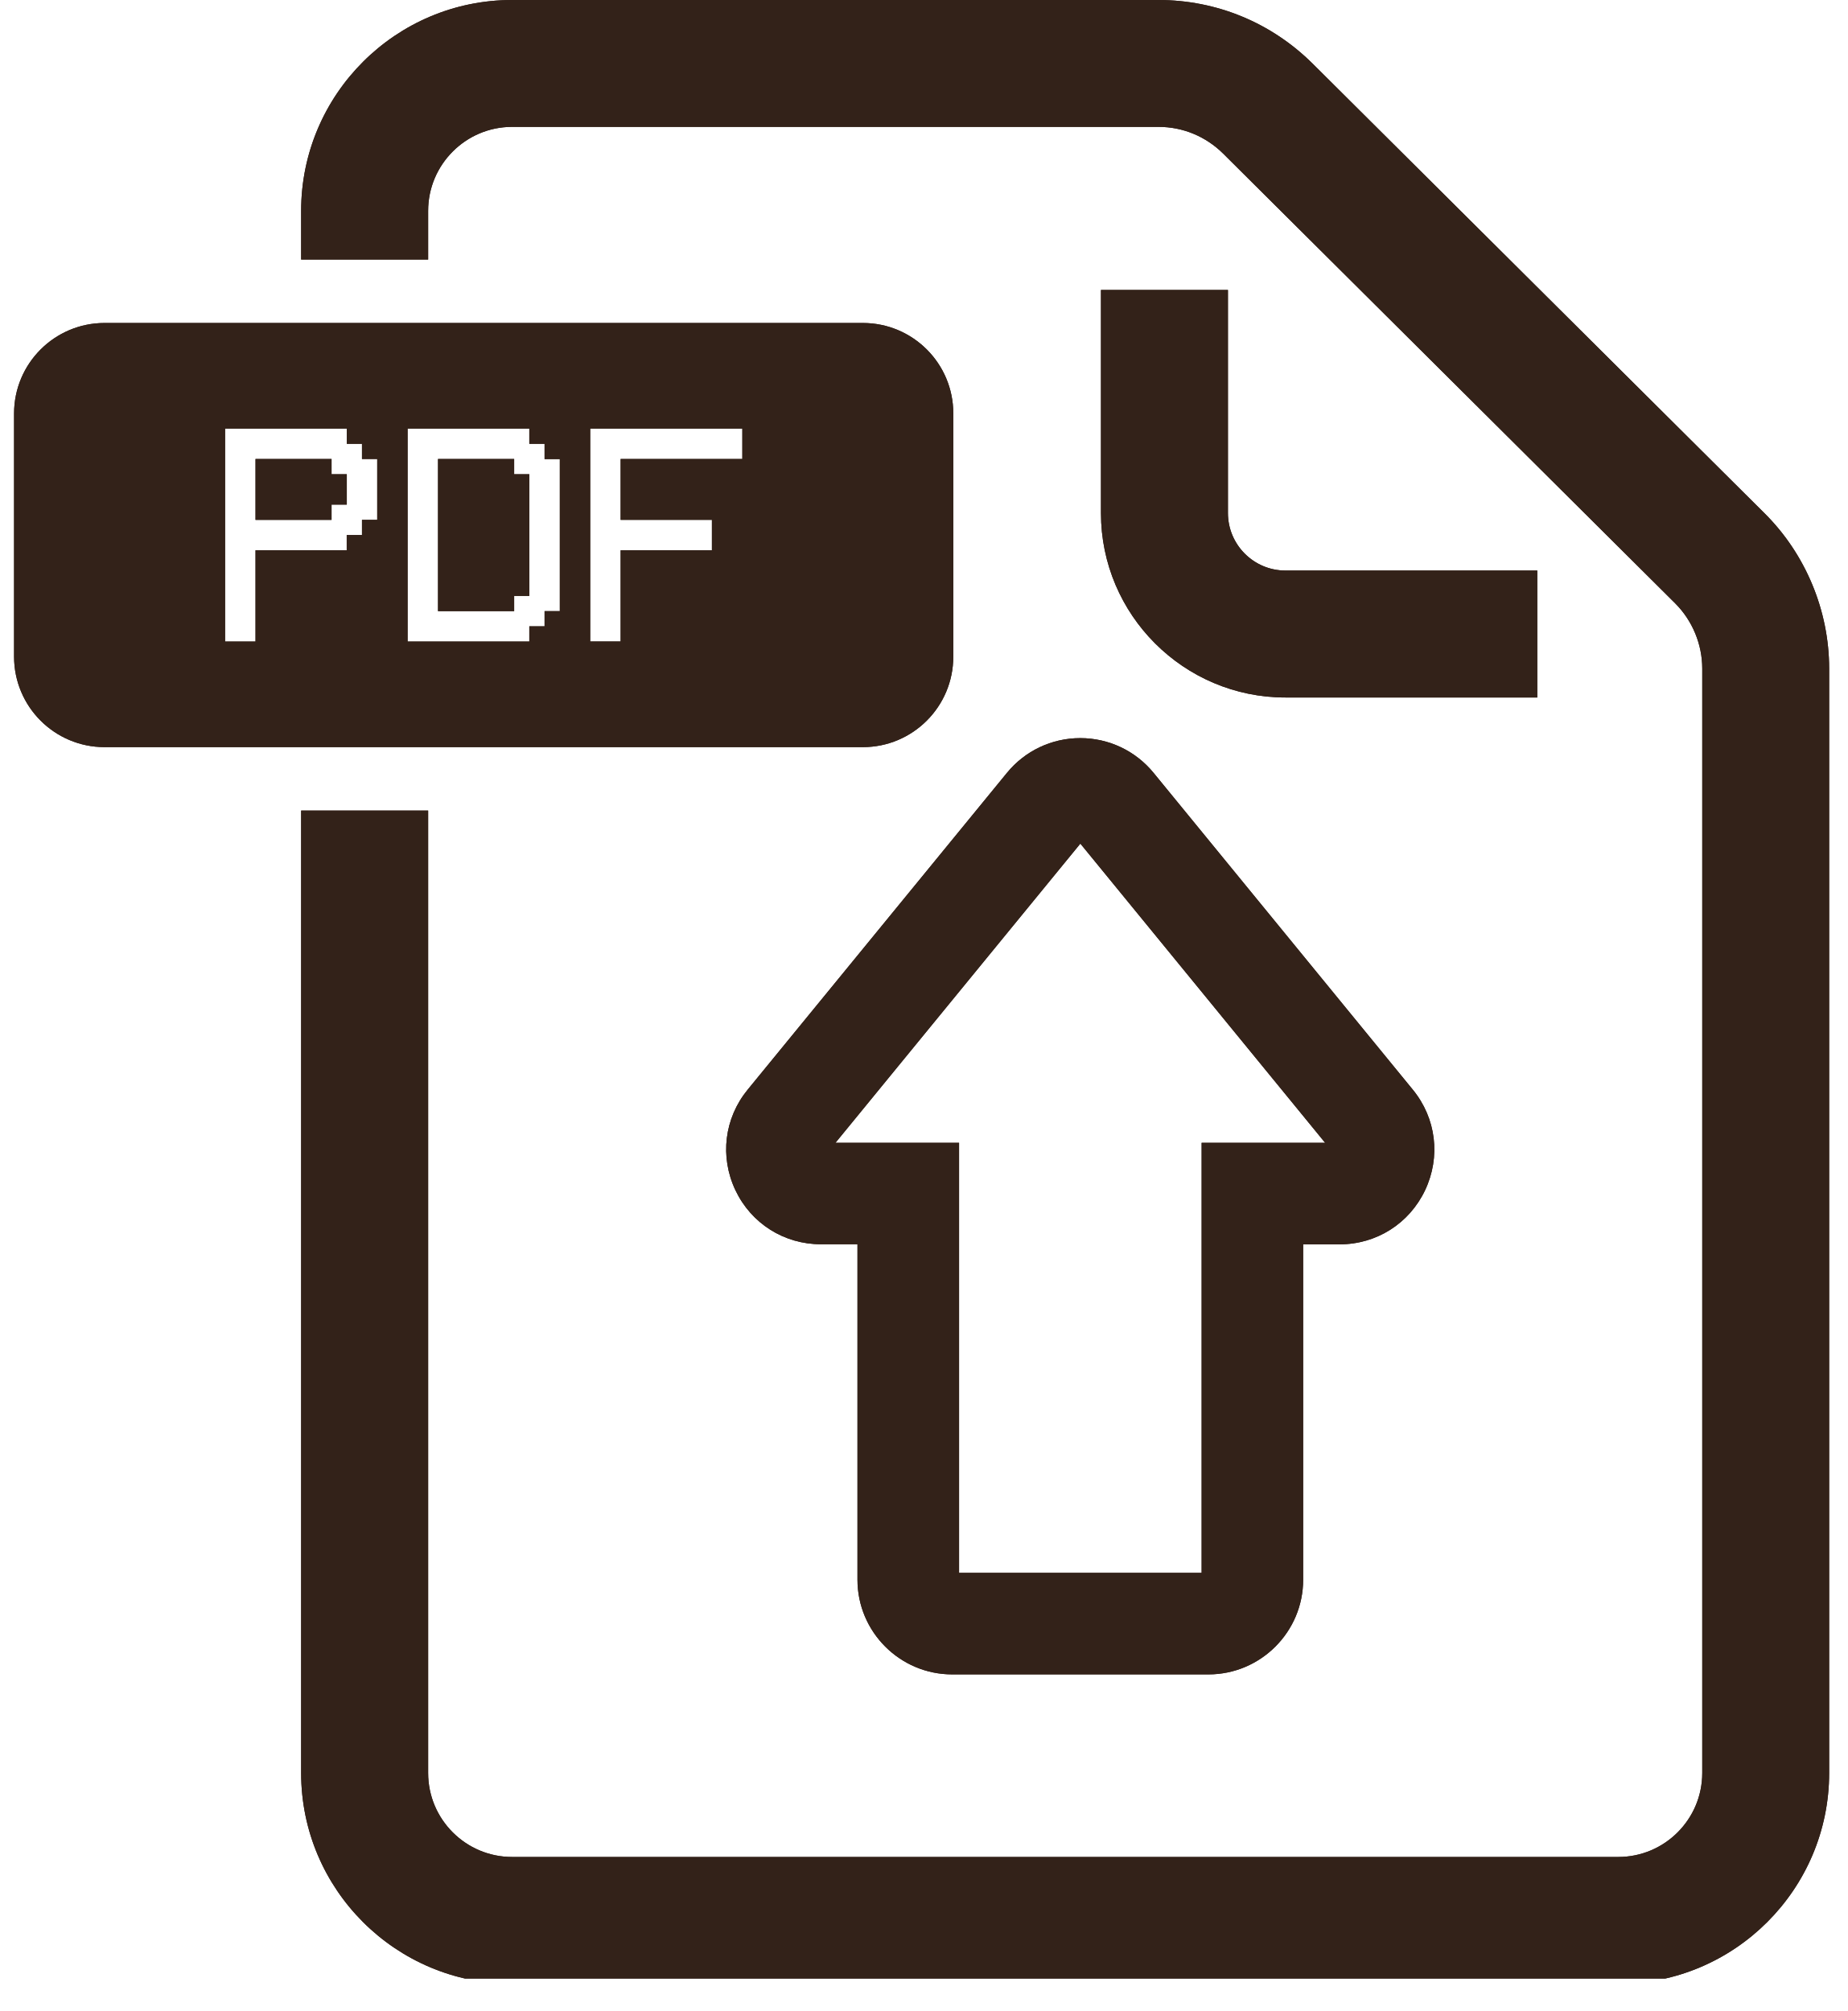
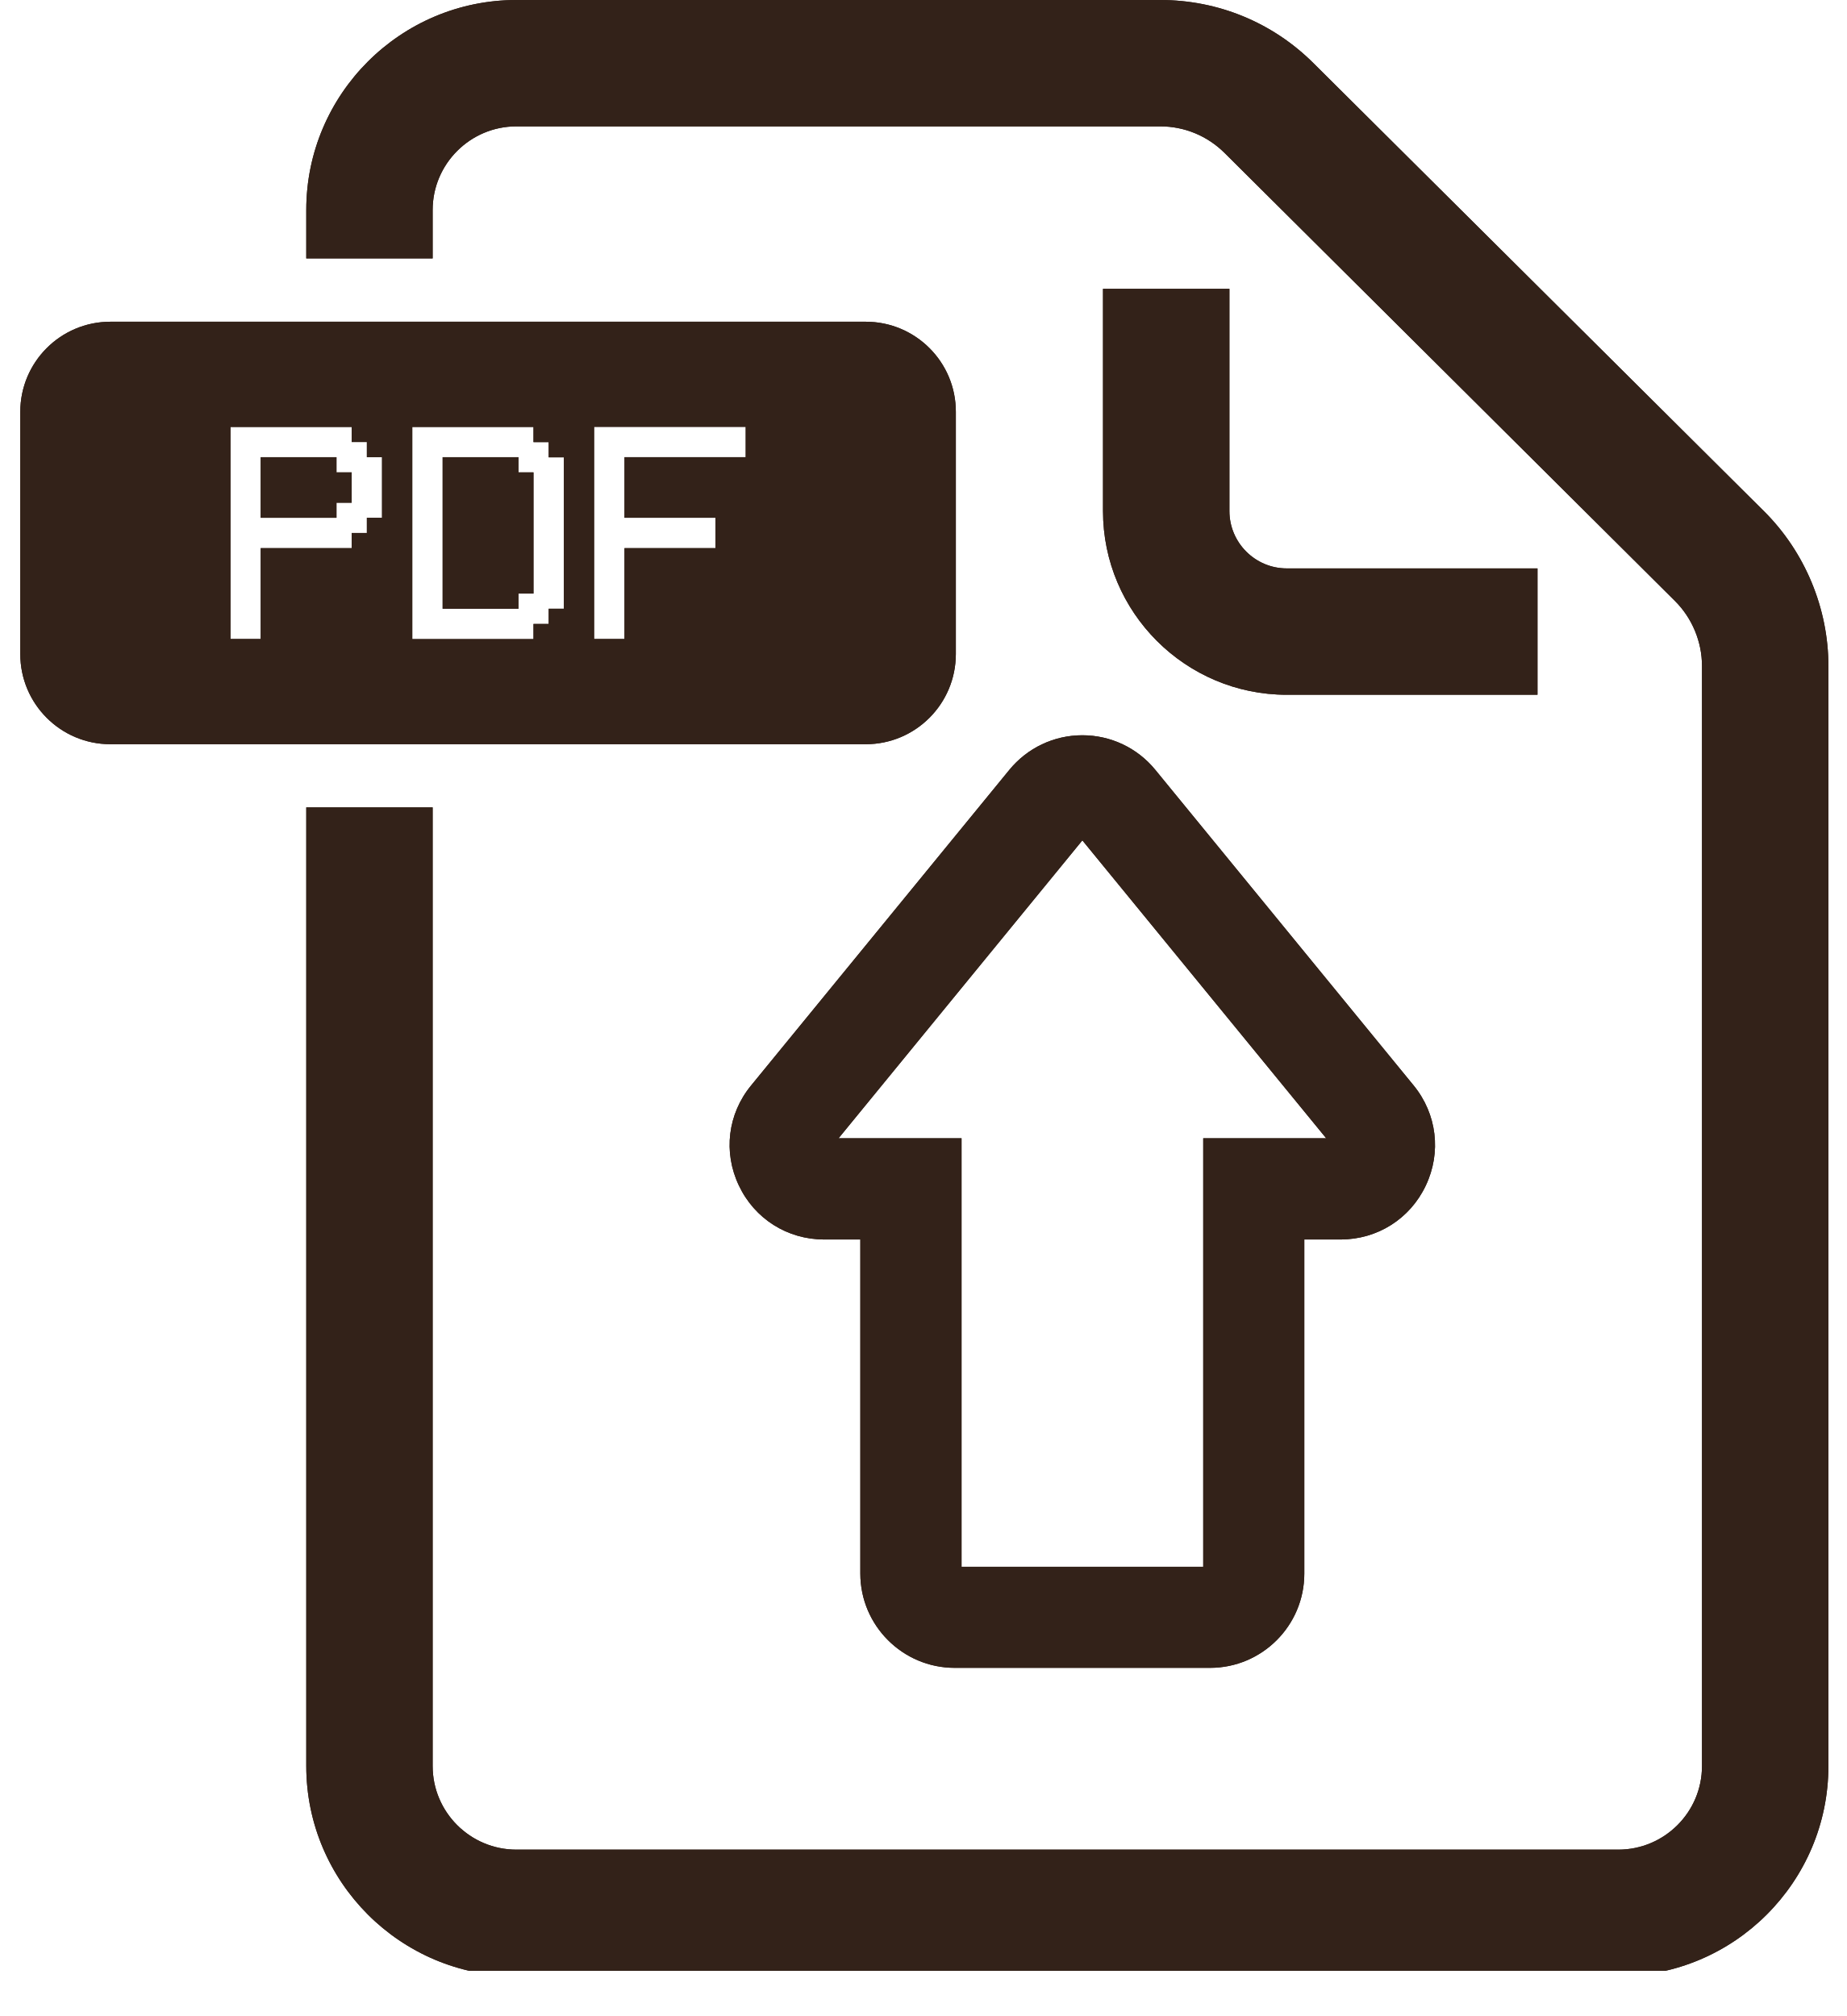
- <svg xmlns="http://www.w3.org/2000/svg" width="113" zoomAndPan="magnify" viewBox="0 0 84.75 92.25" height="123" preserveAspectRatio="xMidYMid meet" version="1.0">
+ <svg xmlns="http://www.w3.org/2000/svg" width="76" zoomAndPan="magnify" viewBox="0 0 56.88 62.25" height="83" preserveAspectRatio="xMidYMid meet" version="1.0">
  <defs>
-     <clipPath id="3c271fe88c">
-       <path d="M 13 0 L 84 0 L 84 90.762 L 13 90.762 Z M 13 0 " clip-rule="nonzero" />
+     <clipPath id="98d3ad69ea">
+       <path d="M 9 0 L 56.48 0 L 56.48 60.855 L 9 60.855 Z M 9 0 " clip-rule="nonzero" />
    </clipPath>
-     <clipPath id="75fb0a462e">
-       <path d="M 0.219 14 L 44 14 L 44 35 L 0.219 35 Z M 0.219 14 " clip-rule="nonzero" />
+     <clipPath id="edaac743c2">
+       <path d="M 0.277 9 L 30 9 L 30 23 L 0.277 23 Z M 0.277 9 " clip-rule="nonzero" />
    </clipPath>
-     <clipPath id="84332ecc6a">
-       <path d="M 13 0 L 84 0 L 84 90.762 L 13 90.762 Z M 13 0 " clip-rule="nonzero" />
+     <clipPath id="6de419ba9f">
+       <path d="M 9 0 L 56.48 0 L 56.48 60.855 L 9 60.855 Z M 9 0 " clip-rule="nonzero" />
    </clipPath>
-     <clipPath id="6947d7758a">
-       <path d="M 0.219 14 L 44 14 L 44 35 L 0.219 35 Z M 0.219 14 " clip-rule="nonzero" />
+     <clipPath id="21472a16e0">
+       <path d="M 0.277 9 L 30 9 L 30 23 L 0.277 23 Z M 0.277 9 " clip-rule="nonzero" />
    </clipPath>
  </defs>
-   <path fill="#332219" d="M 70.508 31.996 L 58.957 31.996 C 54.293 31.996 50.496 28.199 50.496 23.535 L 50.496 13.301 L 56.32 13.301 L 56.32 23.535 C 56.32 24.988 57.504 26.172 58.957 26.172 L 70.508 26.172 Z M 70.508 31.996 " fill-opacity="1" fill-rule="nonzero" />
-   <g clip-path="url(#3c271fe88c)">
-     <path fill="#332219" d="M 80.941 23.555 L 60.207 2.922 C 58.312 1.039 55.801 0 53.129 0 L 23.488 0 C 18.152 0 13.812 4.34 13.812 9.672 L 13.812 11.906 L 19.637 11.906 L 19.637 9.672 C 19.637 7.551 21.363 5.82 23.488 5.82 L 53.133 5.82 C 54.254 5.82 55.305 6.258 56.102 7.047 L 76.836 27.68 C 77.621 28.465 78.074 29.555 78.074 30.664 L 78.074 81.332 C 78.074 83.457 76.348 85.184 74.223 85.184 L 23.488 85.184 C 21.363 85.184 19.637 83.457 19.637 81.332 L 19.637 37.184 L 13.812 37.184 L 13.812 81.332 C 13.812 86.668 18.152 91.004 23.488 91.004 L 74.223 91.004 C 79.555 91.004 83.895 86.664 83.895 81.332 L 83.895 30.668 C 83.895 28.016 82.82 25.426 80.941 23.555 Z M 80.941 23.555 " fill-opacity="1" fill-rule="nonzero" />
+   <path fill="#332219" d="M 47.406 21.453 L 39.664 21.453 C 36.535 21.453 33.992 18.906 33.992 15.781 L 33.992 8.918 L 37.895 8.918 L 37.895 15.781 C 37.895 16.754 38.688 17.551 39.664 17.551 L 47.406 17.551 Z M 47.406 21.453 " fill-opacity="1" fill-rule="nonzero" />
+   <g clip-path="url(#98d3ad69ea)">
+     <path fill="#332219" d="M 54.406 15.793 L 40.5 1.961 C 39.234 0.695 37.547 0 35.758 0 L 15.883 0 C 12.305 0 9.395 2.91 9.395 6.484 L 9.395 7.98 L 13.297 7.98 L 13.297 6.484 C 13.297 5.062 14.457 3.902 15.883 3.902 L 35.758 3.902 C 36.508 3.902 37.215 4.195 37.75 4.727 L 51.652 18.559 C 52.18 19.086 52.484 19.816 52.484 20.562 L 52.484 54.531 C 52.484 55.957 51.324 57.113 49.898 57.113 L 15.883 57.113 C 14.457 57.113 13.297 55.957 13.297 54.531 L 13.297 24.93 L 9.395 24.93 L 9.395 54.531 C 9.395 58.109 12.305 61.02 15.883 61.02 L 49.898 61.02 C 53.477 61.02 56.387 58.109 56.387 54.531 L 56.387 20.562 C 56.387 18.785 55.664 17.047 54.406 15.793 Z M 54.406 15.793 " fill-opacity="1" fill-rule="nonzero" />
  </g>
-   <path fill="#332219" d="M 55.426 76.809 L 43.672 76.809 C 41.277 76.809 39.328 74.859 39.328 72.465 L 39.328 57.078 L 37.656 57.078 C 35.961 57.078 34.457 56.129 33.73 54.598 C 33.004 53.062 33.219 51.297 34.293 49.984 L 46.184 35.453 C 47.012 34.441 48.238 33.859 49.547 33.859 C 50.855 33.859 52.082 34.441 52.91 35.453 L 64.801 49.988 C 65.875 51.301 66.086 53.066 65.363 54.598 C 64.637 56.129 63.133 57.082 61.438 57.082 L 59.77 57.082 L 59.77 72.465 C 59.77 74.859 57.82 76.809 55.426 76.809 Z M 43.984 72.152 L 55.113 72.152 L 55.113 52.422 L 60.777 52.422 L 49.551 38.699 L 38.32 52.422 L 43.988 52.422 L 43.988 72.152 Z M 61.195 52.934 Z M 61.195 52.934 " fill-opacity="1" fill-rule="nonzero" />
-   <path fill="#332219" d="M 15.207 21.055 L 11.719 21.055 L 11.719 23.848 L 15.207 23.848 L 15.207 23.148 L 15.906 23.148 L 15.906 21.754 L 15.207 21.754 Z M 15.207 21.055 " fill-opacity="1" fill-rule="nonzero" />
-   <path fill="#332219" d="M 23.582 21.055 L 20.09 21.055 L 20.09 28.035 L 23.582 28.035 L 23.582 27.336 L 24.277 27.336 L 24.277 21.754 L 23.582 21.754 Z M 23.582 21.055 " fill-opacity="1" fill-rule="nonzero" />
-   <g clip-path="url(#75fb0a462e)">
-     <path fill="#332219" d="M 39.574 14.816 L 4.797 14.816 C 2.504 14.816 0.645 16.676 0.645 18.969 L 0.645 30.121 C 0.645 32.414 2.504 34.273 4.797 34.273 L 39.574 34.273 C 41.867 34.273 43.723 32.414 43.723 30.121 L 43.723 18.969 C 43.727 16.676 41.867 14.816 39.574 14.816 Z M 17.301 23.848 L 16.602 23.848 L 16.602 24.543 L 15.902 24.543 L 15.902 25.242 L 11.719 25.242 L 11.719 29.43 L 10.324 29.43 L 10.324 19.66 L 15.906 19.66 L 15.906 20.359 L 16.602 20.359 L 16.602 21.055 L 17.301 21.055 Z M 25.676 28.035 L 24.977 28.035 L 24.977 28.73 L 24.277 28.73 L 24.277 29.43 L 18.695 29.43 L 18.695 19.66 L 24.277 19.66 L 24.277 20.359 L 24.977 20.359 L 24.977 21.059 L 25.676 21.059 Z M 34.047 21.055 L 28.465 21.055 L 28.465 23.848 L 32.652 23.848 L 32.652 25.242 L 28.465 25.242 L 28.465 29.426 L 27.07 29.426 L 27.07 19.66 L 34.047 19.66 Z M 34.047 21.055 " fill-opacity="1" fill-rule="nonzero" />
+   <path fill="#332219" d="M 37.297 51.5 L 29.414 51.5 C 27.809 51.5 26.5 50.195 26.5 48.586 L 26.5 38.273 L 25.383 38.273 C 24.246 38.273 23.234 37.633 22.75 36.605 C 22.262 35.578 22.406 34.395 23.129 33.516 L 31.102 23.77 C 31.656 23.094 32.477 22.703 33.355 22.703 C 34.23 22.703 35.055 23.094 35.609 23.773 L 43.582 33.516 C 44.301 34.395 44.445 35.582 43.957 36.609 C 43.473 37.633 42.465 38.273 41.328 38.273 L 40.207 38.273 L 40.207 48.59 C 40.207 50.195 38.902 51.5 37.297 51.5 Z M 29.625 48.379 L 37.086 48.379 L 37.086 35.148 L 40.883 35.148 L 33.355 25.949 L 25.828 35.148 L 29.625 35.148 Z M 41.164 35.492 Z M 41.164 35.492 " fill-opacity="1" fill-rule="nonzero" />
+   <path fill="#332219" d="M 10.328 14.117 L 7.988 14.117 L 7.988 15.988 L 10.328 15.988 L 10.328 15.523 L 10.797 15.523 L 10.797 14.586 L 10.328 14.586 Z M 10.328 14.117 " fill-opacity="1" fill-rule="nonzero" />
+   <path fill="#332219" d="M 15.945 14.117 L 13.605 14.117 L 13.605 18.797 L 15.945 18.797 L 15.945 18.328 L 16.41 18.328 L 16.41 14.586 L 15.945 14.586 Z M 15.945 14.117 " fill-opacity="1" fill-rule="nonzero" />
+   <g clip-path="url(#edaac743c2)">
+     <path fill="#332219" d="M 26.668 9.934 L 3.348 9.934 C 1.812 9.934 0.566 11.18 0.566 12.719 L 0.566 20.195 C 0.566 21.734 1.812 22.98 3.348 22.98 L 26.668 22.98 C 28.203 22.98 29.449 21.734 29.449 20.195 L 29.449 12.719 C 29.453 11.18 28.203 9.934 26.668 9.934 Z M 11.734 15.988 L 11.266 15.988 L 11.266 16.457 L 10.797 16.457 L 10.797 16.926 L 7.988 16.926 L 7.988 19.73 L 7.055 19.73 L 7.055 13.184 L 10.797 13.184 L 10.797 13.648 L 11.266 13.648 L 11.266 14.117 L 11.734 14.117 Z M 17.348 18.797 L 16.879 18.797 L 16.879 19.266 L 16.41 19.266 L 16.41 19.734 L 12.668 19.734 L 12.668 13.184 L 16.41 13.184 L 16.41 13.652 L 16.879 13.652 L 16.879 14.121 L 17.348 14.121 Z M 22.961 14.117 L 19.219 14.117 L 19.219 15.988 L 22.027 15.988 L 22.027 16.926 L 19.219 16.926 L 19.219 19.73 L 18.281 19.73 L 18.281 13.18 L 22.961 13.18 Z M 22.961 14.117 " fill-opacity="1" fill-rule="nonzero" />
  </g>
-   <path fill="#332219" d="M 70.508 31.996 L 58.957 31.996 C 54.293 31.996 50.496 28.199 50.496 23.535 L 50.496 13.301 L 56.32 13.301 L 56.32 23.535 C 56.32 24.988 57.504 26.172 58.957 26.172 L 70.508 26.172 Z M 70.508 31.996 " fill-opacity="1" fill-rule="nonzero" />
-   <g clip-path="url(#84332ecc6a)">
-     <path fill="#332219" d="M 80.941 23.555 L 60.207 2.922 C 58.312 1.039 55.801 0 53.129 0 L 23.488 0 C 18.152 0 13.812 4.34 13.812 9.672 L 13.812 11.906 L 19.637 11.906 L 19.637 9.672 C 19.637 7.551 21.363 5.82 23.488 5.82 L 53.133 5.82 C 54.254 5.82 55.305 6.258 56.102 7.047 L 76.836 27.68 C 77.621 28.465 78.074 29.555 78.074 30.664 L 78.074 81.332 C 78.074 83.457 76.348 85.184 74.223 85.184 L 23.488 85.184 C 21.363 85.184 19.637 83.457 19.637 81.332 L 19.637 37.184 L 13.812 37.184 L 13.812 81.332 C 13.812 86.668 18.152 91.004 23.488 91.004 L 74.223 91.004 C 79.555 91.004 83.895 86.664 83.895 81.332 L 83.895 30.668 C 83.895 28.016 82.82 25.426 80.941 23.555 Z M 80.941 23.555 " fill-opacity="1" fill-rule="nonzero" />
+   <path fill="#332219" d="M 47.406 21.453 L 39.664 21.453 C 36.535 21.453 33.992 18.906 33.992 15.781 L 33.992 8.918 L 37.895 8.918 L 37.895 15.781 C 37.895 16.754 38.688 17.551 39.664 17.551 L 47.406 17.551 Z M 47.406 21.453 " fill-opacity="1" fill-rule="nonzero" />
+   <g clip-path="url(#6de419ba9f)">
+     <path fill="#332219" d="M 54.406 15.793 L 40.5 1.961 C 39.234 0.695 37.547 0 35.758 0 L 15.883 0 C 12.305 0 9.395 2.91 9.395 6.484 L 9.395 7.98 L 13.297 7.98 L 13.297 6.484 C 13.297 5.062 14.457 3.902 15.883 3.902 L 35.758 3.902 C 36.508 3.902 37.215 4.195 37.75 4.727 L 51.652 18.559 C 52.18 19.086 52.484 19.816 52.484 20.562 L 52.484 54.531 C 52.484 55.957 51.324 57.113 49.898 57.113 L 15.883 57.113 C 14.457 57.113 13.297 55.957 13.297 54.531 L 13.297 24.93 L 9.395 24.93 L 9.395 54.531 C 9.395 58.109 12.305 61.02 15.883 61.02 L 49.898 61.02 C 53.477 61.02 56.387 58.109 56.387 54.531 L 56.387 20.562 C 56.387 18.785 55.664 17.047 54.406 15.793 Z M 54.406 15.793 " fill-opacity="1" fill-rule="nonzero" />
  </g>
-   <path fill="#332219" d="M 55.426 76.809 L 43.672 76.809 C 41.277 76.809 39.328 74.859 39.328 72.465 L 39.328 57.078 L 37.656 57.078 C 35.961 57.078 34.457 56.129 33.73 54.598 C 33.004 53.062 33.219 51.297 34.293 49.984 L 46.184 35.453 C 47.012 34.441 48.238 33.859 49.547 33.859 C 50.855 33.859 52.082 34.441 52.91 35.453 L 64.801 49.988 C 65.875 51.301 66.086 53.066 65.363 54.598 C 64.637 56.129 63.133 57.082 61.438 57.082 L 59.77 57.082 L 59.77 72.465 C 59.77 74.859 57.82 76.809 55.426 76.809 Z M 43.984 72.152 L 55.113 72.152 L 55.113 52.422 L 60.777 52.422 L 49.551 38.699 L 38.32 52.422 L 43.988 52.422 L 43.988 72.152 Z M 61.195 52.934 Z M 61.195 52.934 " fill-opacity="1" fill-rule="nonzero" />
-   <path fill="#332219" d="M 15.207 21.055 L 11.719 21.055 L 11.719 23.848 L 15.207 23.848 L 15.207 23.148 L 15.906 23.148 L 15.906 21.754 L 15.207 21.754 Z M 15.207 21.055 " fill-opacity="1" fill-rule="nonzero" />
-   <path fill="#332219" d="M 23.582 21.055 L 20.09 21.055 L 20.09 28.035 L 23.582 28.035 L 23.582 27.336 L 24.277 27.336 L 24.277 21.754 L 23.582 21.754 Z M 23.582 21.055 " fill-opacity="1" fill-rule="nonzero" />
-   <g clip-path="url(#6947d7758a)">
-     <path fill="#332219" d="M 39.574 14.816 L 4.797 14.816 C 2.504 14.816 0.645 16.676 0.645 18.969 L 0.645 30.121 C 0.645 32.414 2.504 34.273 4.797 34.273 L 39.574 34.273 C 41.867 34.273 43.723 32.414 43.723 30.121 L 43.723 18.969 C 43.727 16.676 41.867 14.816 39.574 14.816 Z M 17.301 23.848 L 16.602 23.848 L 16.602 24.543 L 15.902 24.543 L 15.902 25.242 L 11.719 25.242 L 11.719 29.43 L 10.324 29.43 L 10.324 19.66 L 15.906 19.66 L 15.906 20.359 L 16.602 20.359 L 16.602 21.055 L 17.301 21.055 Z M 25.676 28.035 L 24.977 28.035 L 24.977 28.73 L 24.277 28.73 L 24.277 29.43 L 18.695 29.43 L 18.695 19.66 L 24.277 19.66 L 24.277 20.359 L 24.977 20.359 L 24.977 21.059 L 25.676 21.059 Z M 34.047 21.055 L 28.465 21.055 L 28.465 23.848 L 32.652 23.848 L 32.652 25.242 L 28.465 25.242 L 28.465 29.426 L 27.07 29.426 L 27.07 19.66 L 34.047 19.66 Z M 34.047 21.055 " fill-opacity="1" fill-rule="nonzero" />
+   <path fill="#332219" d="M 37.297 51.5 L 29.414 51.5 C 27.809 51.5 26.5 50.195 26.5 48.586 L 26.5 38.273 L 25.383 38.273 C 24.246 38.273 23.234 37.633 22.75 36.605 C 22.262 35.578 22.406 34.395 23.129 33.516 L 31.102 23.77 C 31.656 23.094 32.477 22.703 33.355 22.703 C 34.23 22.703 35.055 23.094 35.609 23.773 L 43.582 33.516 C 44.301 34.395 44.445 35.582 43.957 36.609 C 43.473 37.633 42.465 38.273 41.328 38.273 L 40.207 38.273 L 40.207 48.59 C 40.207 50.195 38.902 51.5 37.297 51.5 Z M 29.625 48.379 L 37.086 48.379 L 37.086 35.148 L 40.883 35.148 L 33.355 25.949 L 25.828 35.148 L 29.625 35.148 Z M 41.164 35.492 Z M 41.164 35.492 " fill-opacity="1" fill-rule="nonzero" />
+   <path fill="#332219" d="M 10.328 14.117 L 7.988 14.117 L 7.988 15.988 L 10.328 15.988 L 10.328 15.523 L 10.797 15.523 L 10.797 14.586 L 10.328 14.586 Z M 10.328 14.117 " fill-opacity="1" fill-rule="nonzero" />
+   <path fill="#332219" d="M 15.945 14.117 L 13.605 14.117 L 13.605 18.797 L 15.945 18.797 L 15.945 18.328 L 16.41 18.328 L 16.41 14.586 L 15.945 14.586 Z M 15.945 14.117 " fill-opacity="1" fill-rule="nonzero" />
+   <g clip-path="url(#21472a16e0)">
+     <path fill="#332219" d="M 26.668 9.934 L 3.348 9.934 C 1.812 9.934 0.566 11.18 0.566 12.719 L 0.566 20.195 C 0.566 21.734 1.812 22.98 3.348 22.98 L 26.668 22.98 C 28.203 22.98 29.449 21.734 29.449 20.195 L 29.449 12.719 C 29.453 11.18 28.203 9.934 26.668 9.934 Z M 11.734 15.988 L 11.266 15.988 L 11.266 16.457 L 10.797 16.457 L 10.797 16.926 L 7.988 16.926 L 7.988 19.73 L 7.055 19.73 L 7.055 13.184 L 10.797 13.184 L 10.797 13.648 L 11.266 13.648 L 11.266 14.117 L 11.734 14.117 Z M 17.348 18.797 L 16.879 18.797 L 16.879 19.266 L 16.41 19.266 L 16.41 19.734 L 12.668 19.734 L 12.668 13.184 L 16.41 13.184 L 16.41 13.652 L 16.879 13.652 L 16.879 14.121 L 17.348 14.121 Z M 22.961 14.117 L 19.219 14.117 L 19.219 15.988 L 22.027 15.988 L 22.027 16.926 L 19.219 16.926 L 19.219 19.73 L 18.281 19.73 L 18.281 13.18 L 22.961 13.18 Z M 22.961 14.117 " fill-opacity="1" fill-rule="nonzero" />
  </g>
</svg>
